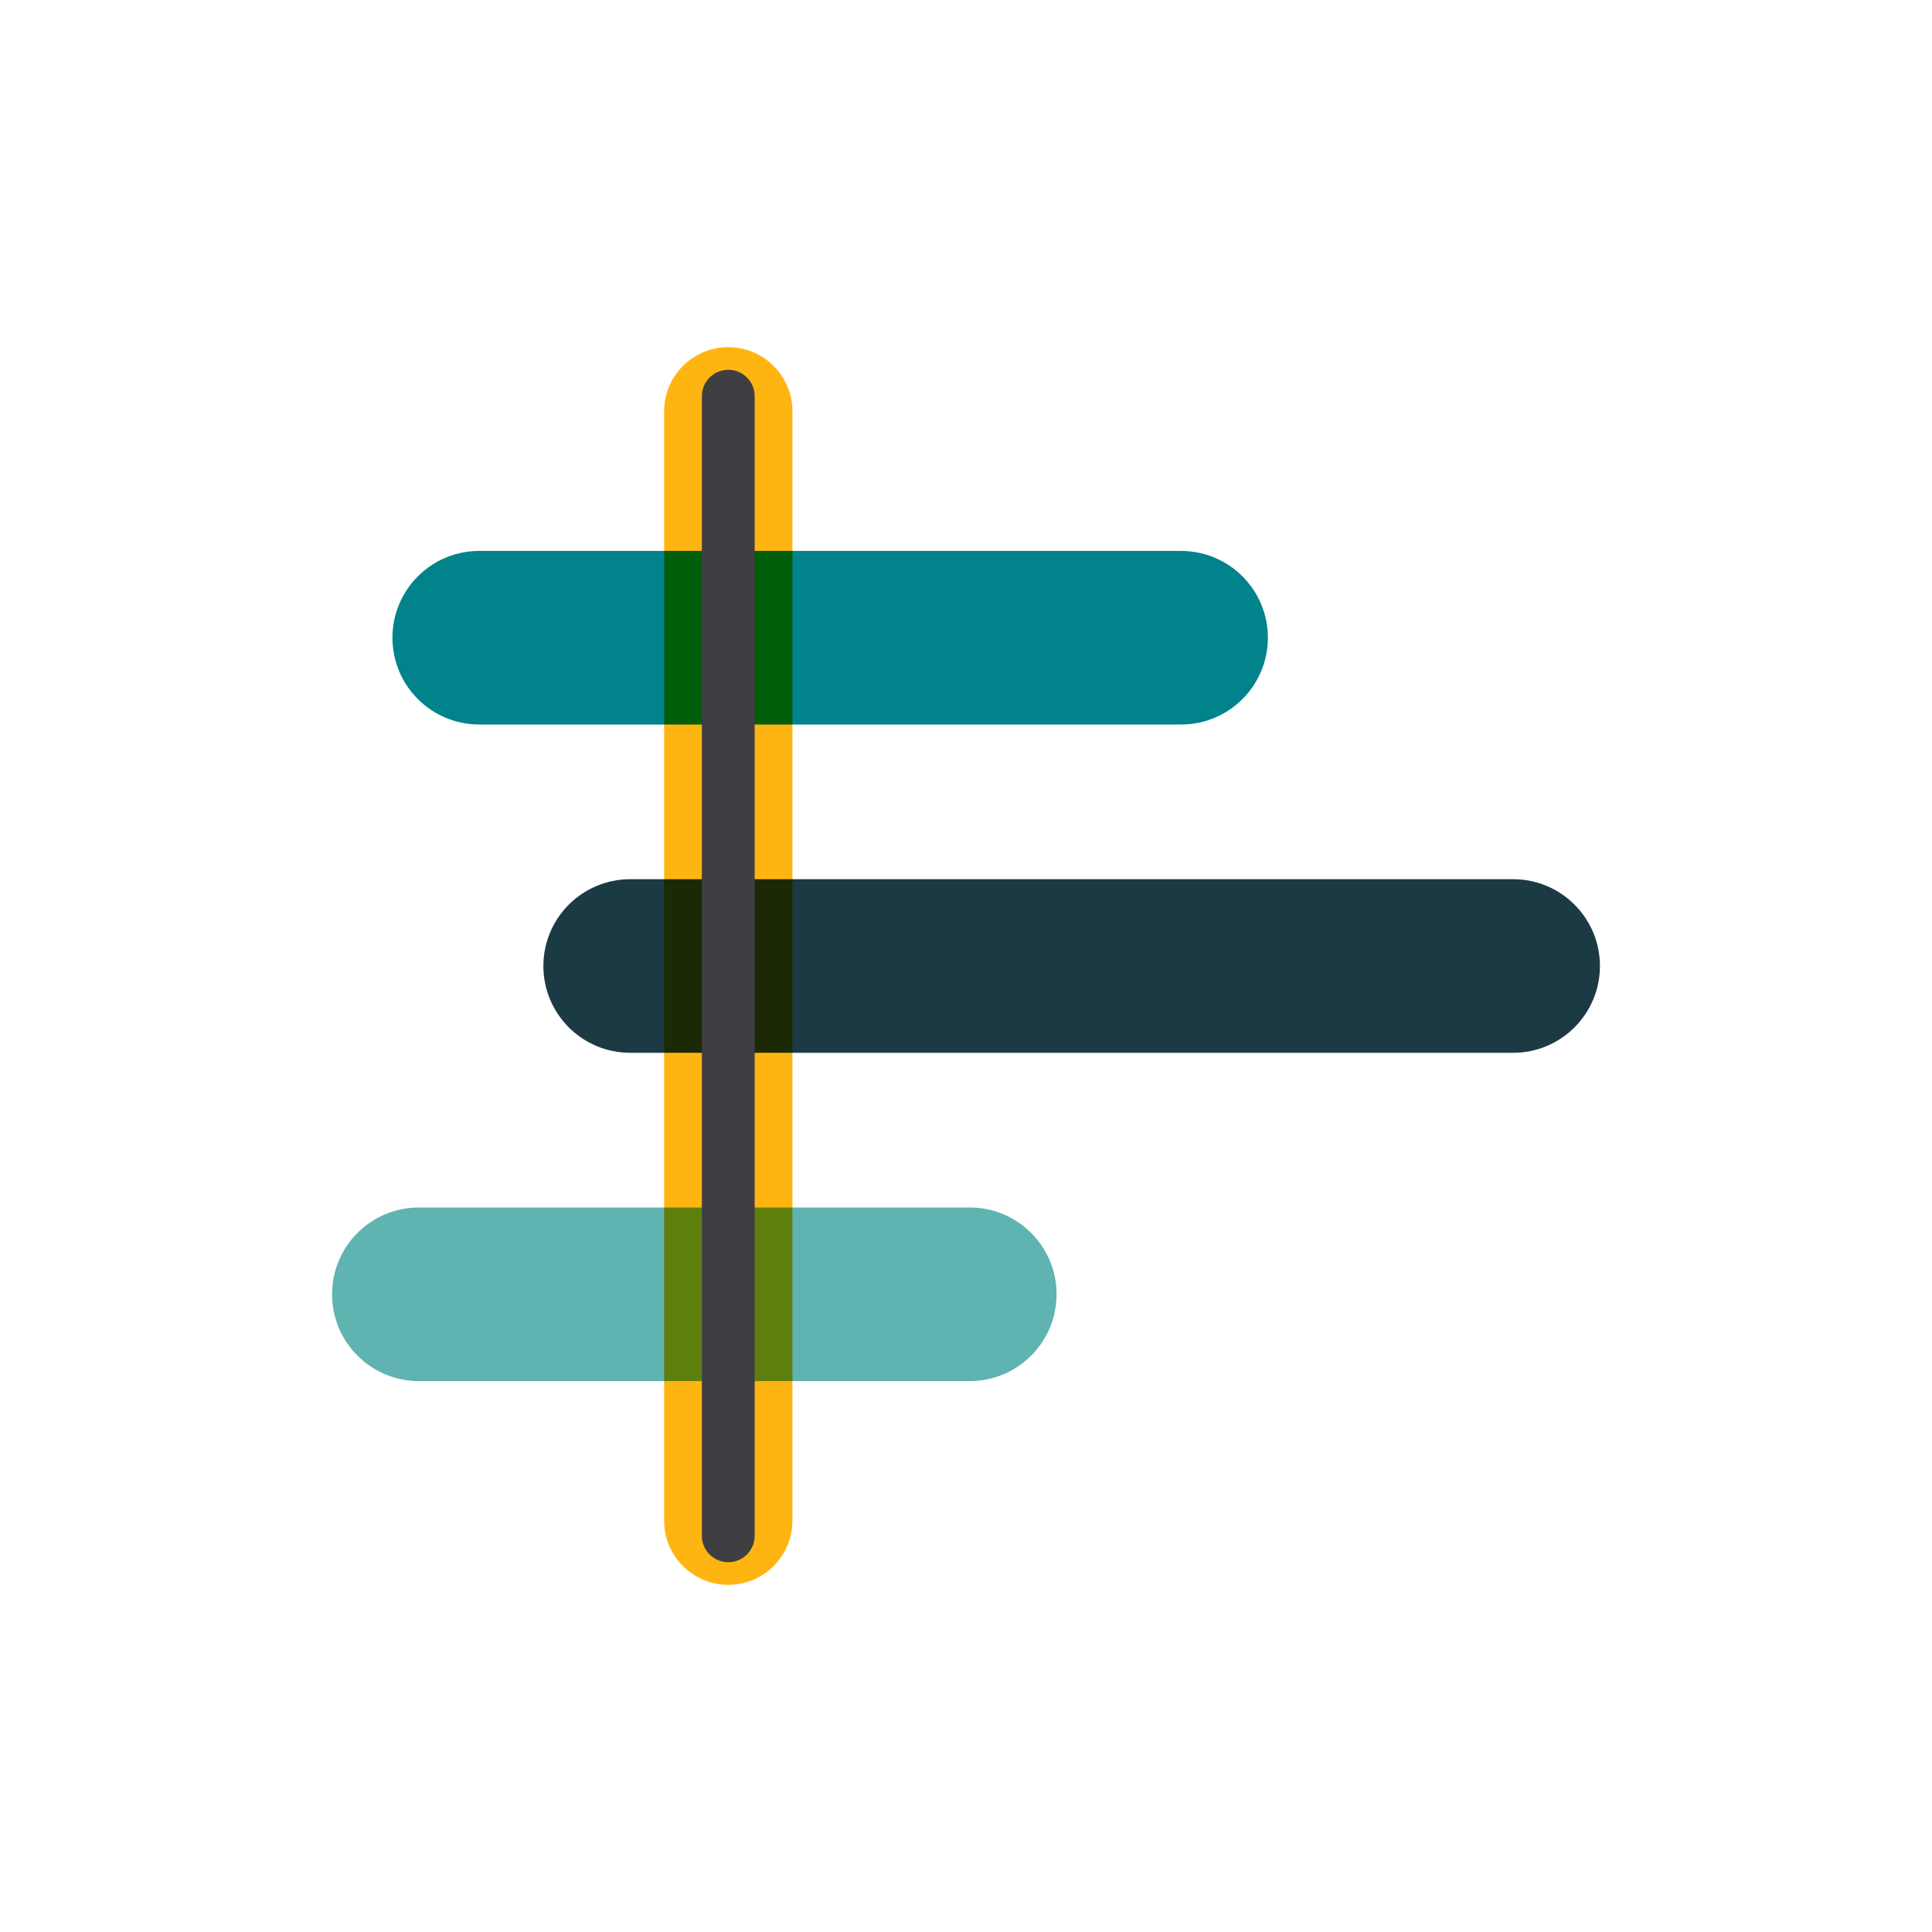
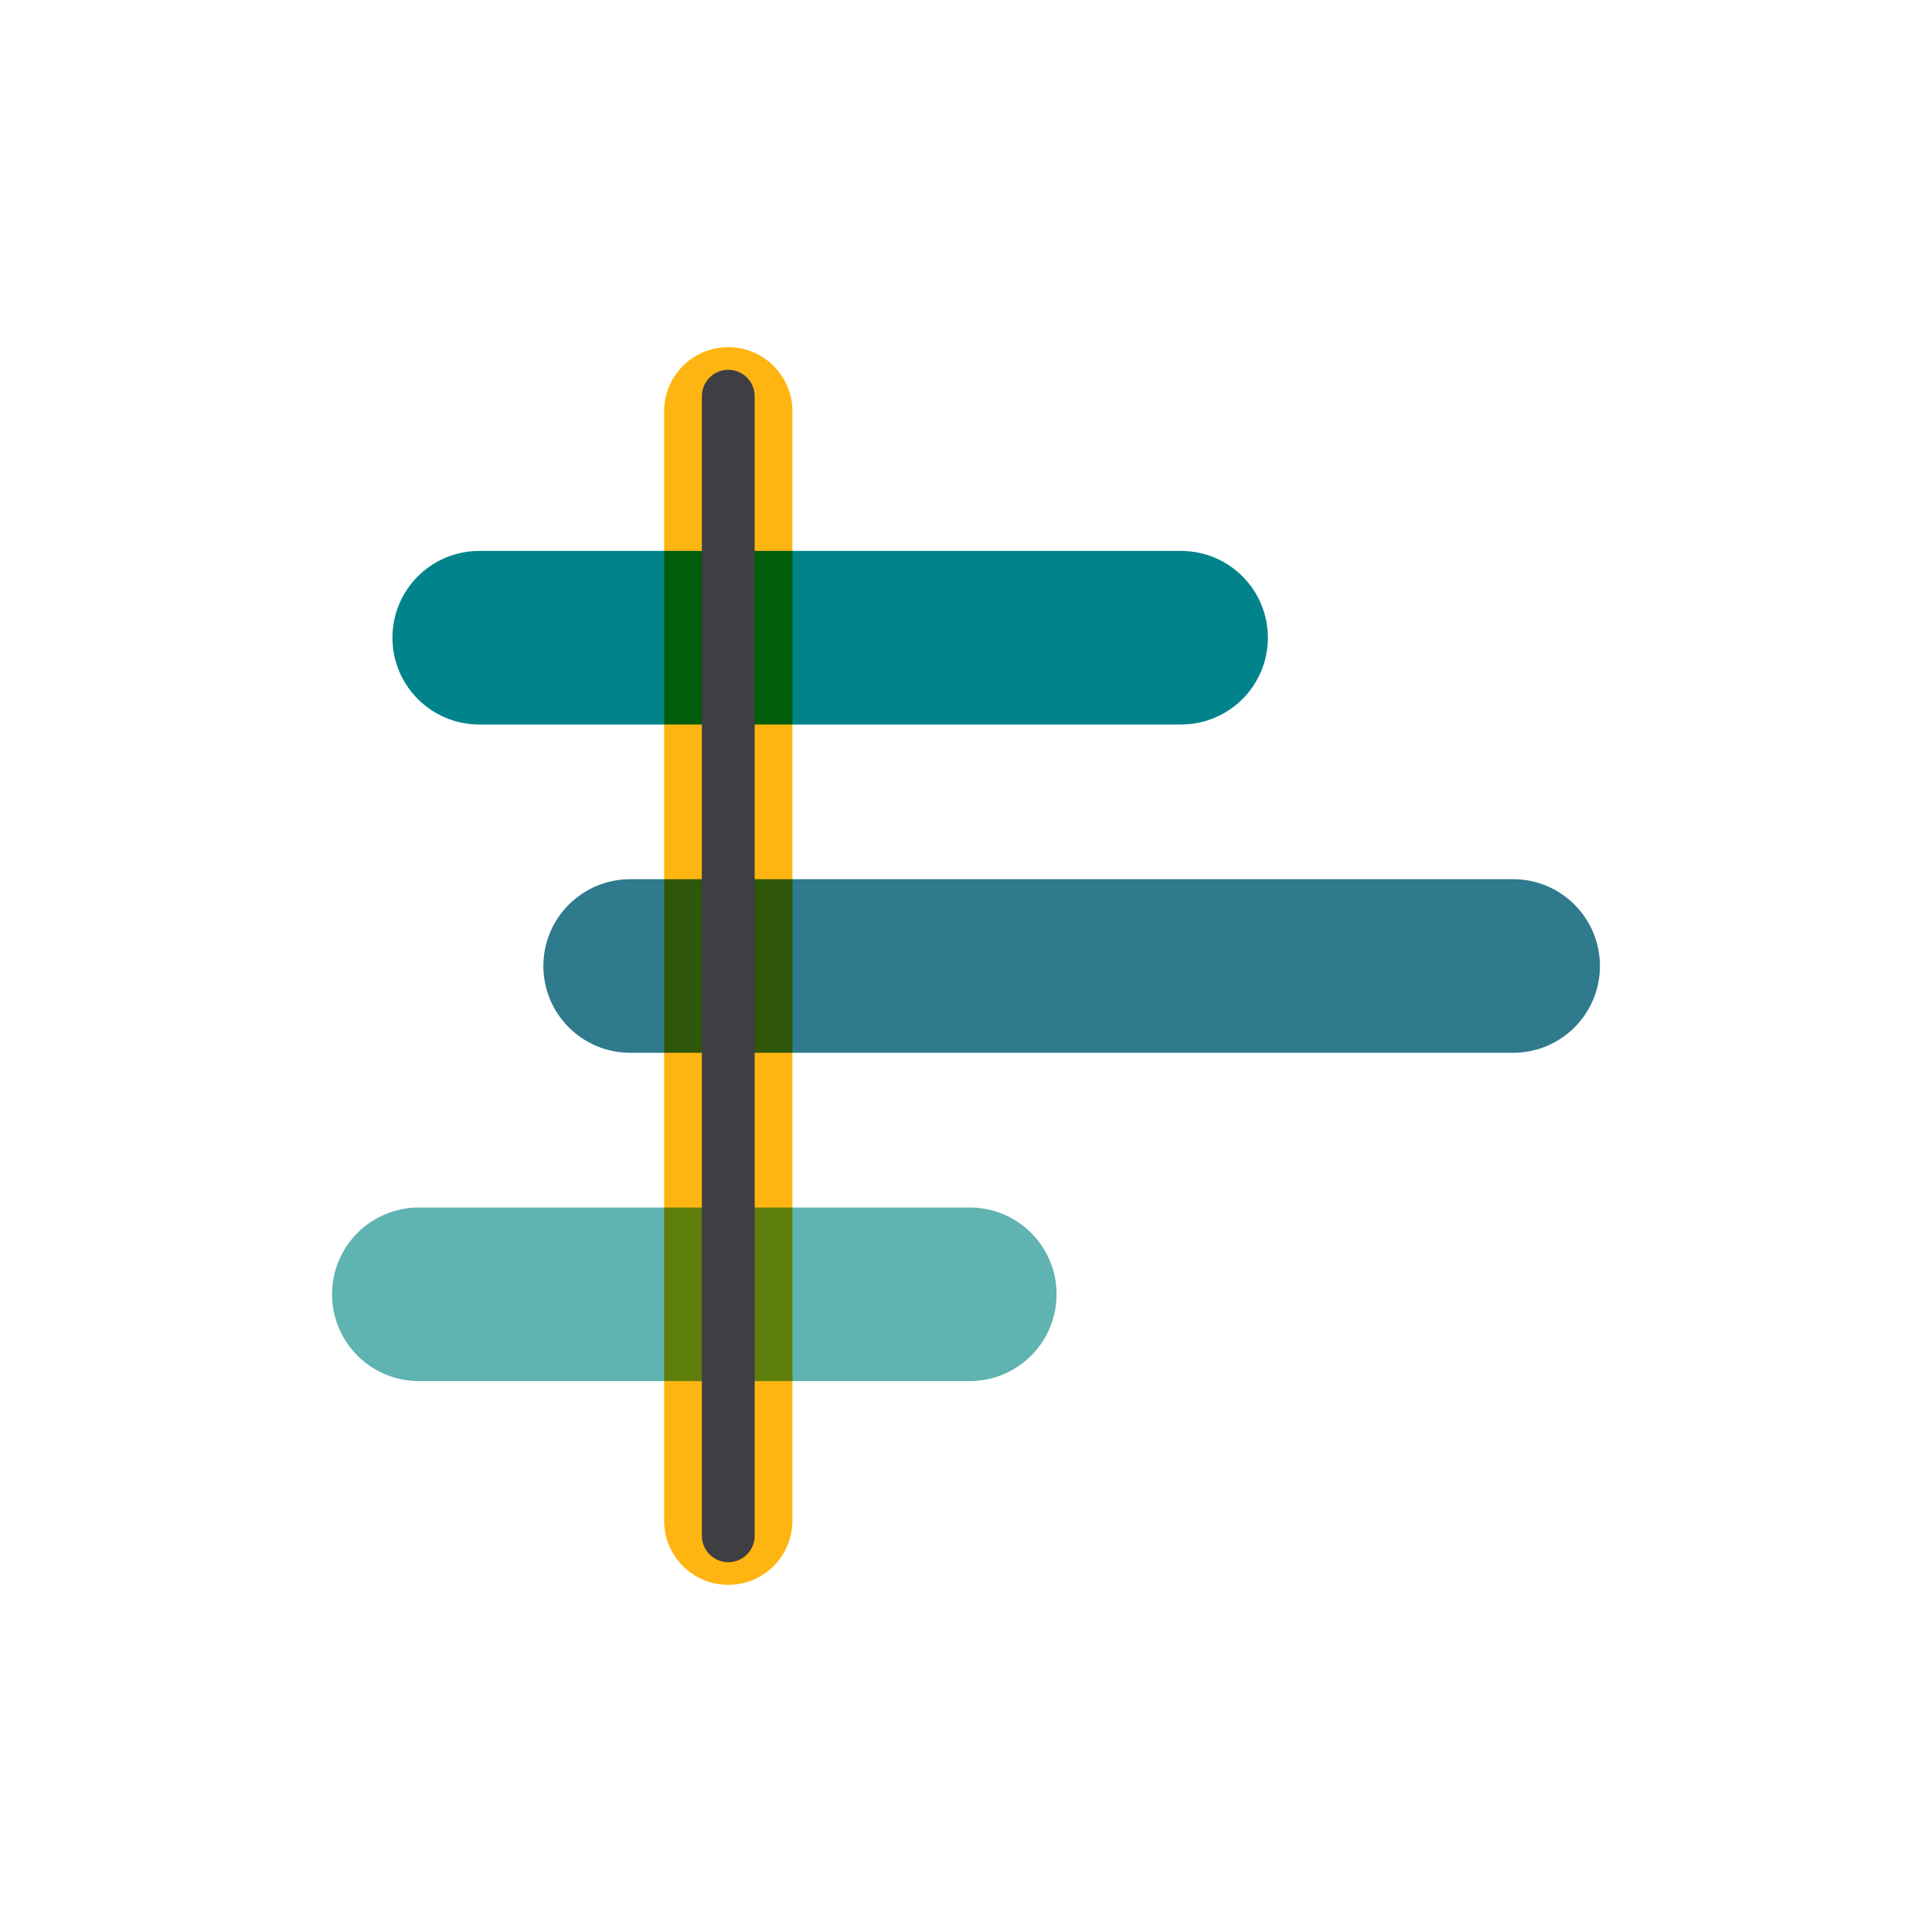
<svg xmlns="http://www.w3.org/2000/svg" viewBox="0 0 512 512" width="512" height="512">
  <style>.ink { mix-blend-mode: multiply; }</style>
  <rect class="ink" x="176" y="92" width="34" height="328" rx="17" fill="#ffb511" />
  <rect class="ink" x="104" y="146" width="232" height="46" rx="23" fill="#00838a" />
-   <rect class="ink" x="144" y="233" width="280" height="46" rx="23" fill="#1c3a44" />
+   <rect class="ink" x="144" y="233" width="280" height="46" rx="23" fill="#2f7a8c" />
  <rect class="ink" x="88" y="320" width="192" height="46" rx="23" fill="#5fb3b0" />
  <rect x="186" y="98" width="14" height="316" rx="7" fill="#3f3e43" />
</svg>
